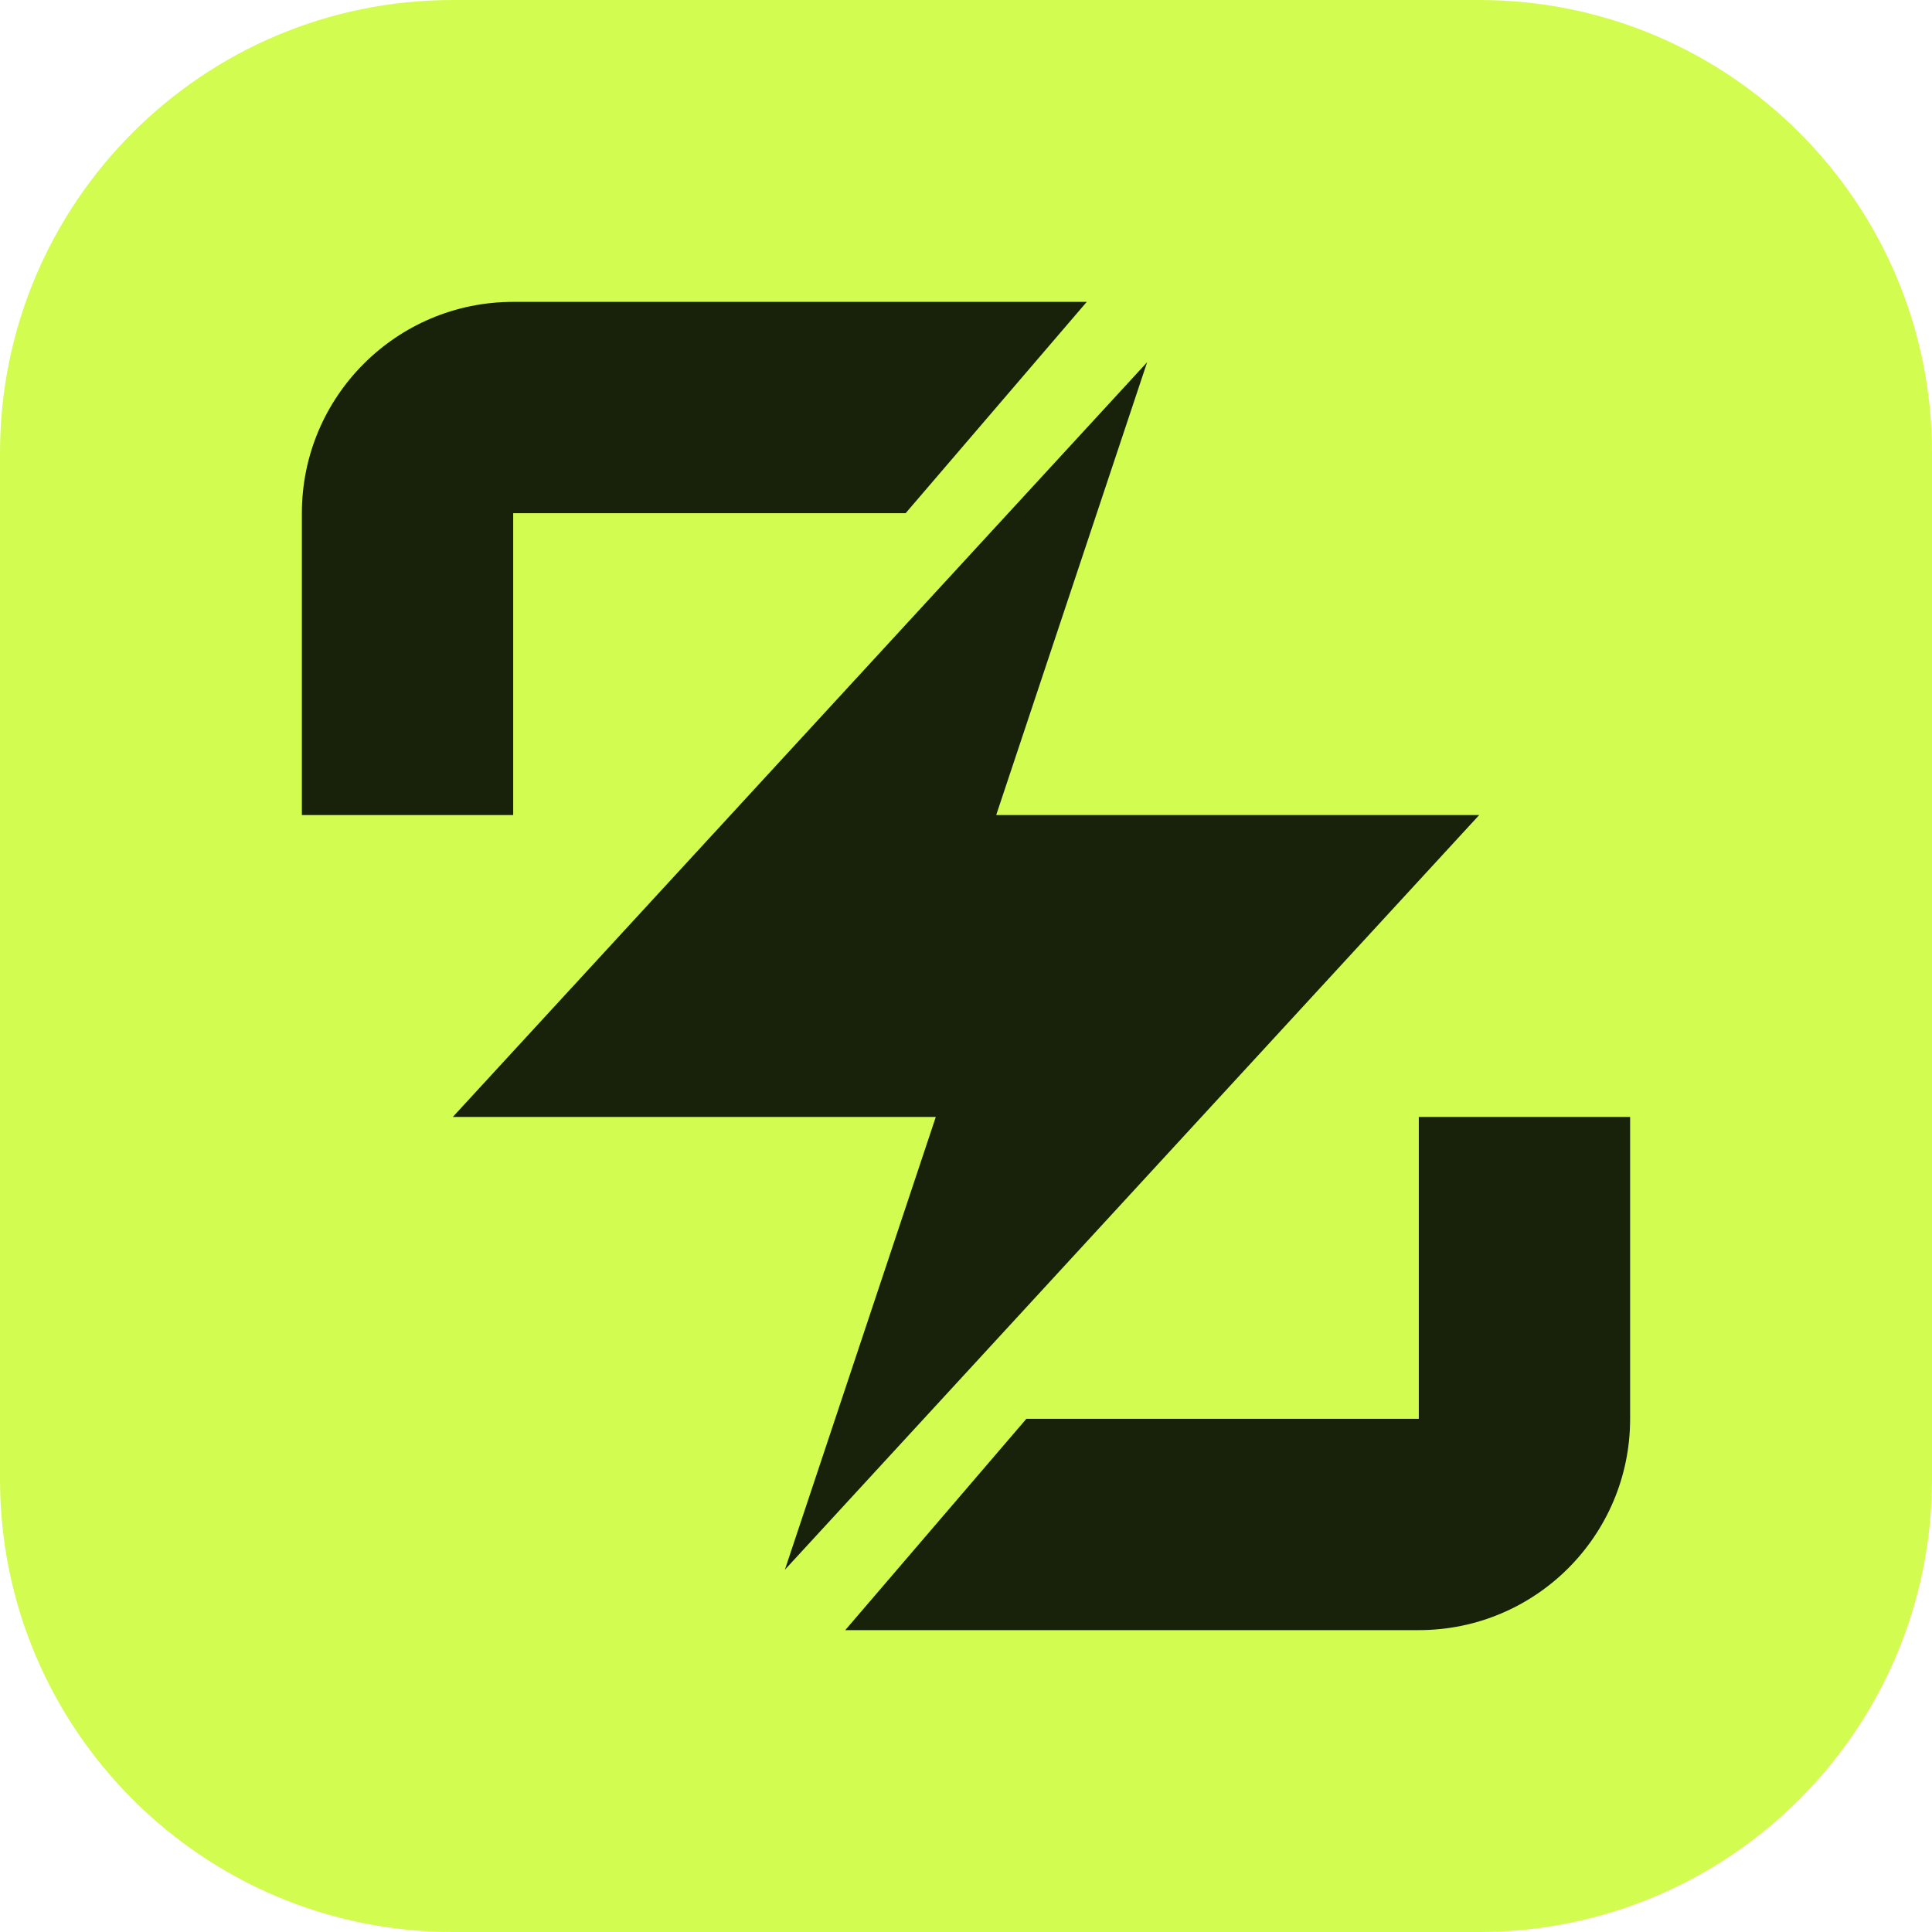
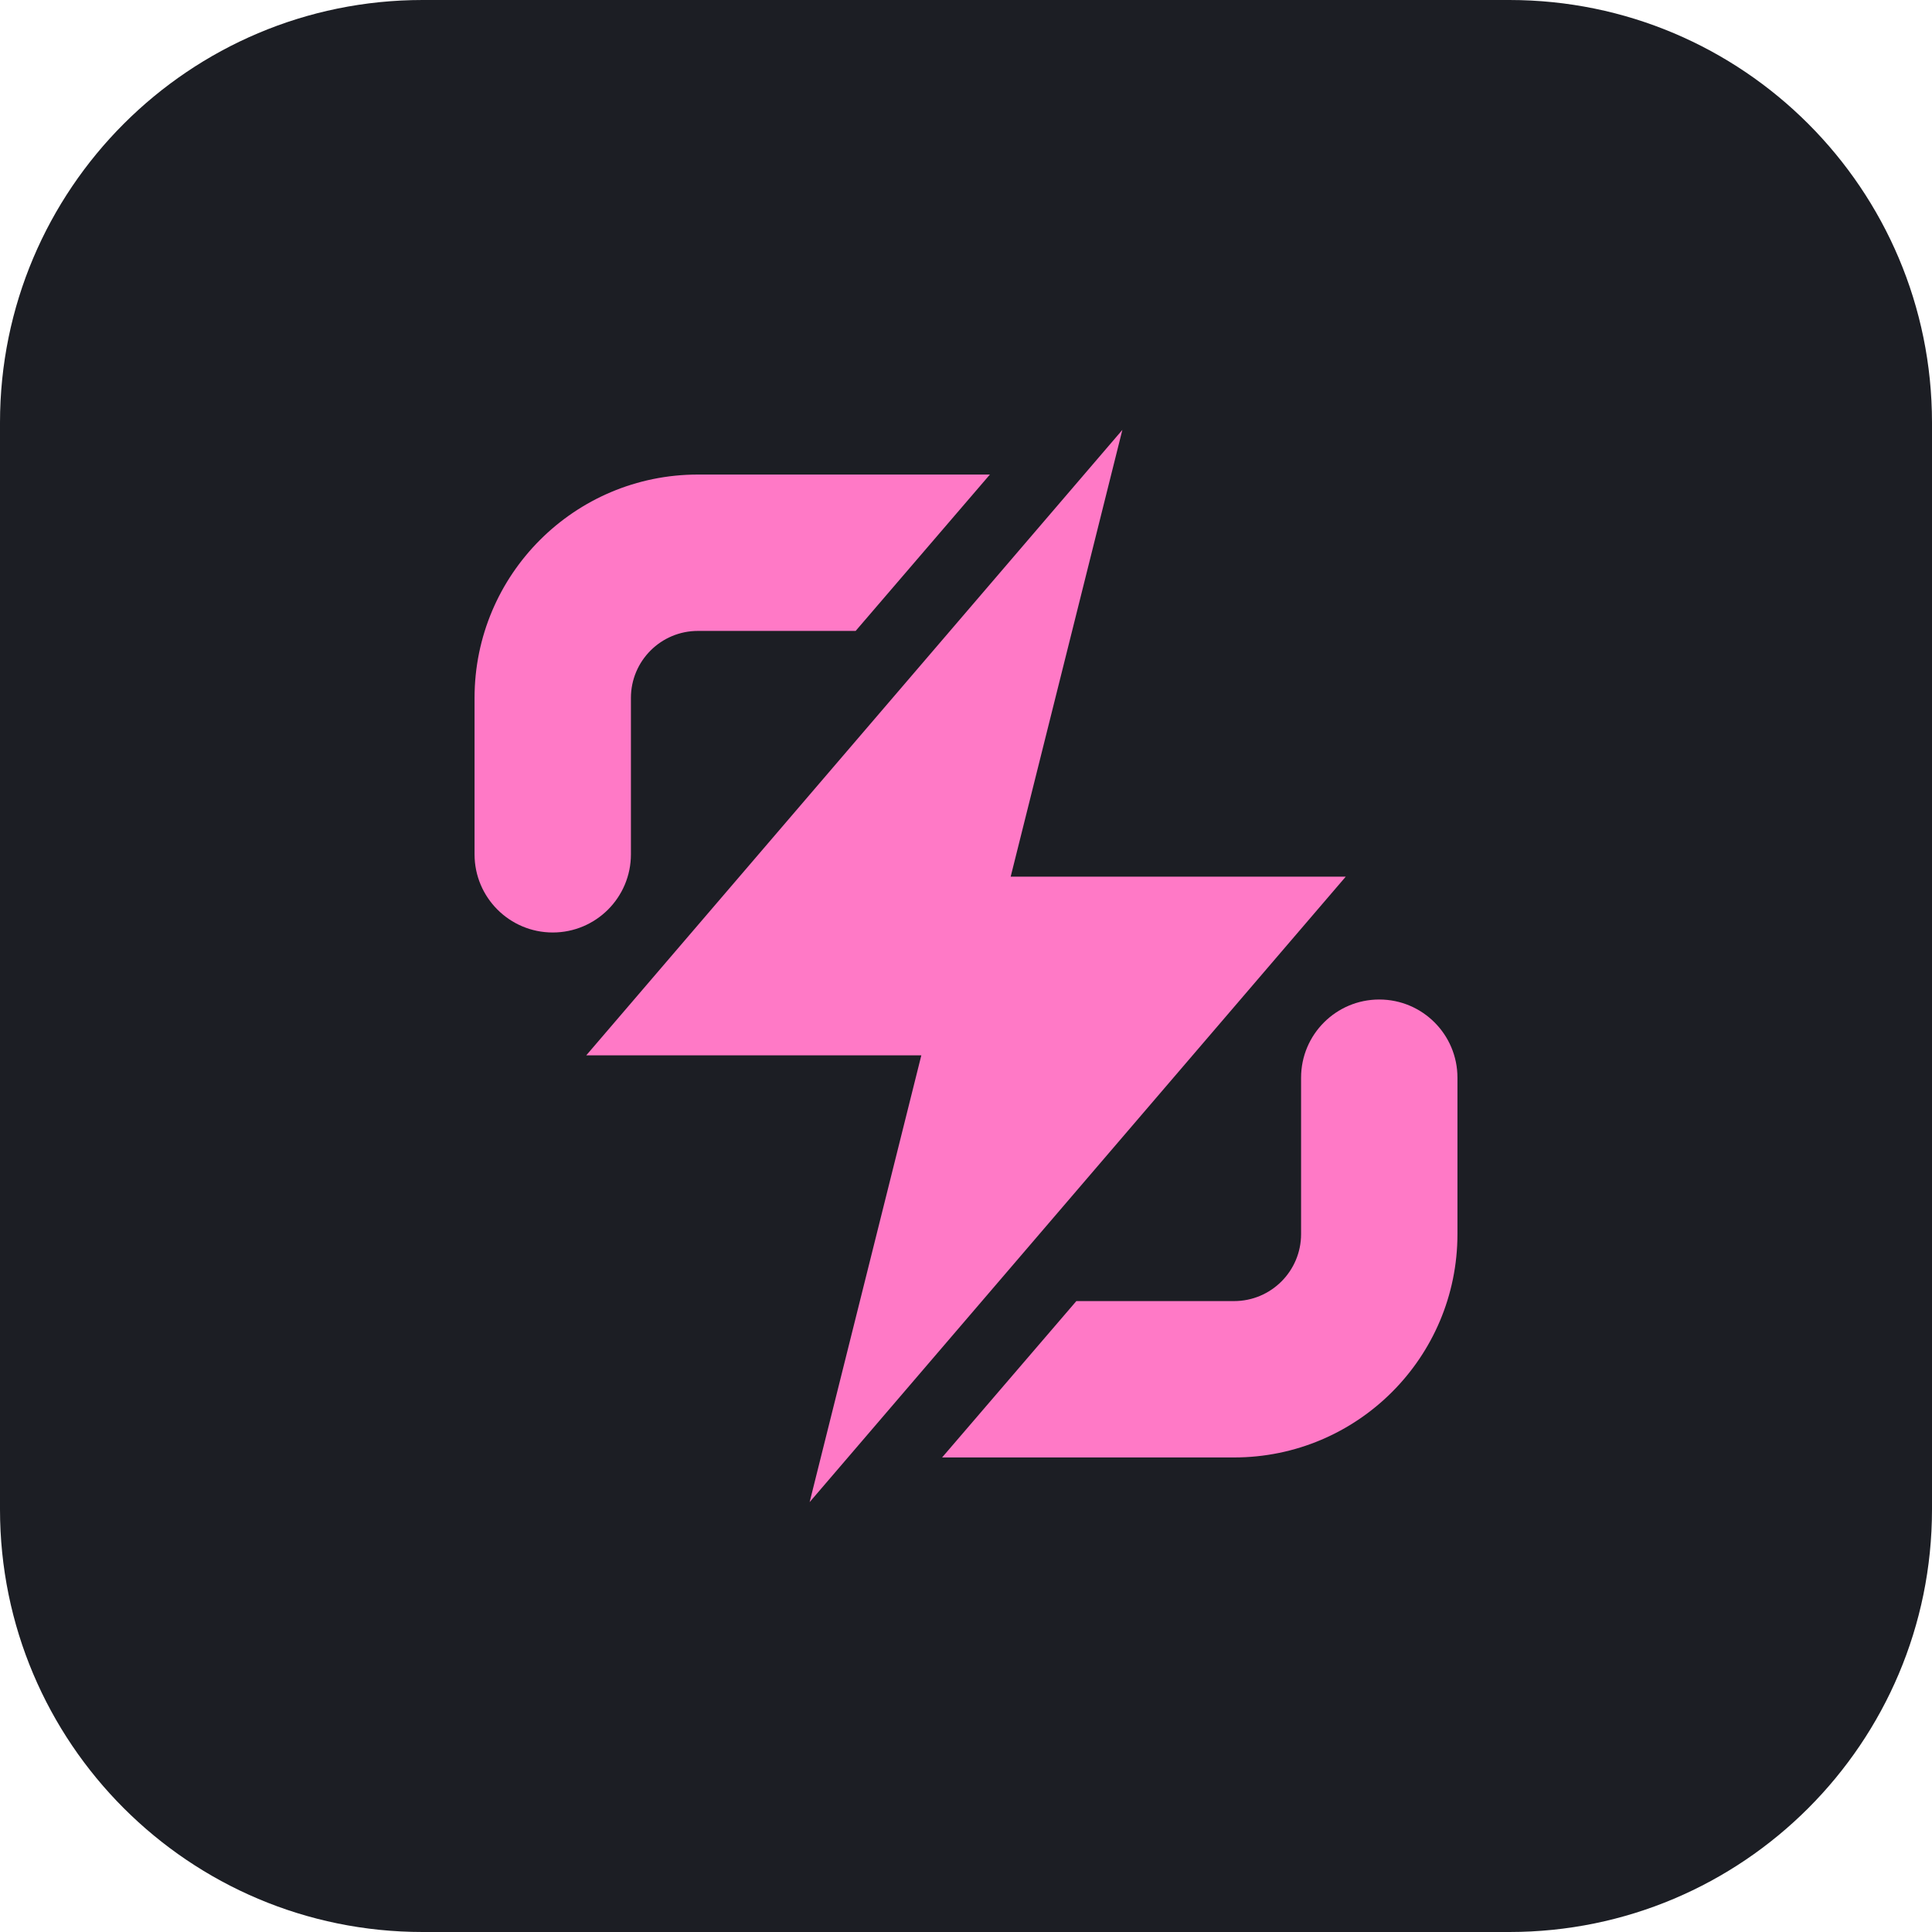
- <svg xmlns="http://www.w3.org/2000/svg" viewBox="0 0 64 64">
-   <rect width="64" height="64" rx="15" fill="#d3fc51" />
-   <path fill="#18220b" d="M36 10H17a7 7 0 0 0-7 7v10h7V17h13zM28 54h19a7 7 0 0 0 7-7V37h-7v10H34zM38 12 15 37h16l-5 15 23-25H33z" />
+ <svg xmlns="http://www.w3.org/2000/svg" viewBox="0 0 64 64" role="img" aria-label="ShortCircuit">
+   <rect width="64" height="64" rx="14" fill="#1C1E24" />
+   <g fill="#FF79C6" transform="translate(32 32) scale(0.74) translate(-32 -32)">
+     <path d="M33.07 10H20A10 10 0 0 0 10 20v7a3.5 3.5 0 0 0 7 0v-7a3 3 0 0 1 3-3h7.06z" />
+     <path d="M30.93 54H44a10 10 0 0 0 10-10v-7a3.5 3.5 0 0 0-7 0v7a3 3 0 0 1-3 3h-7.06z" />
+     <path d="M39 8 15 36h15l-5 20 24-28H34z" />
+   </g>
</svg>
